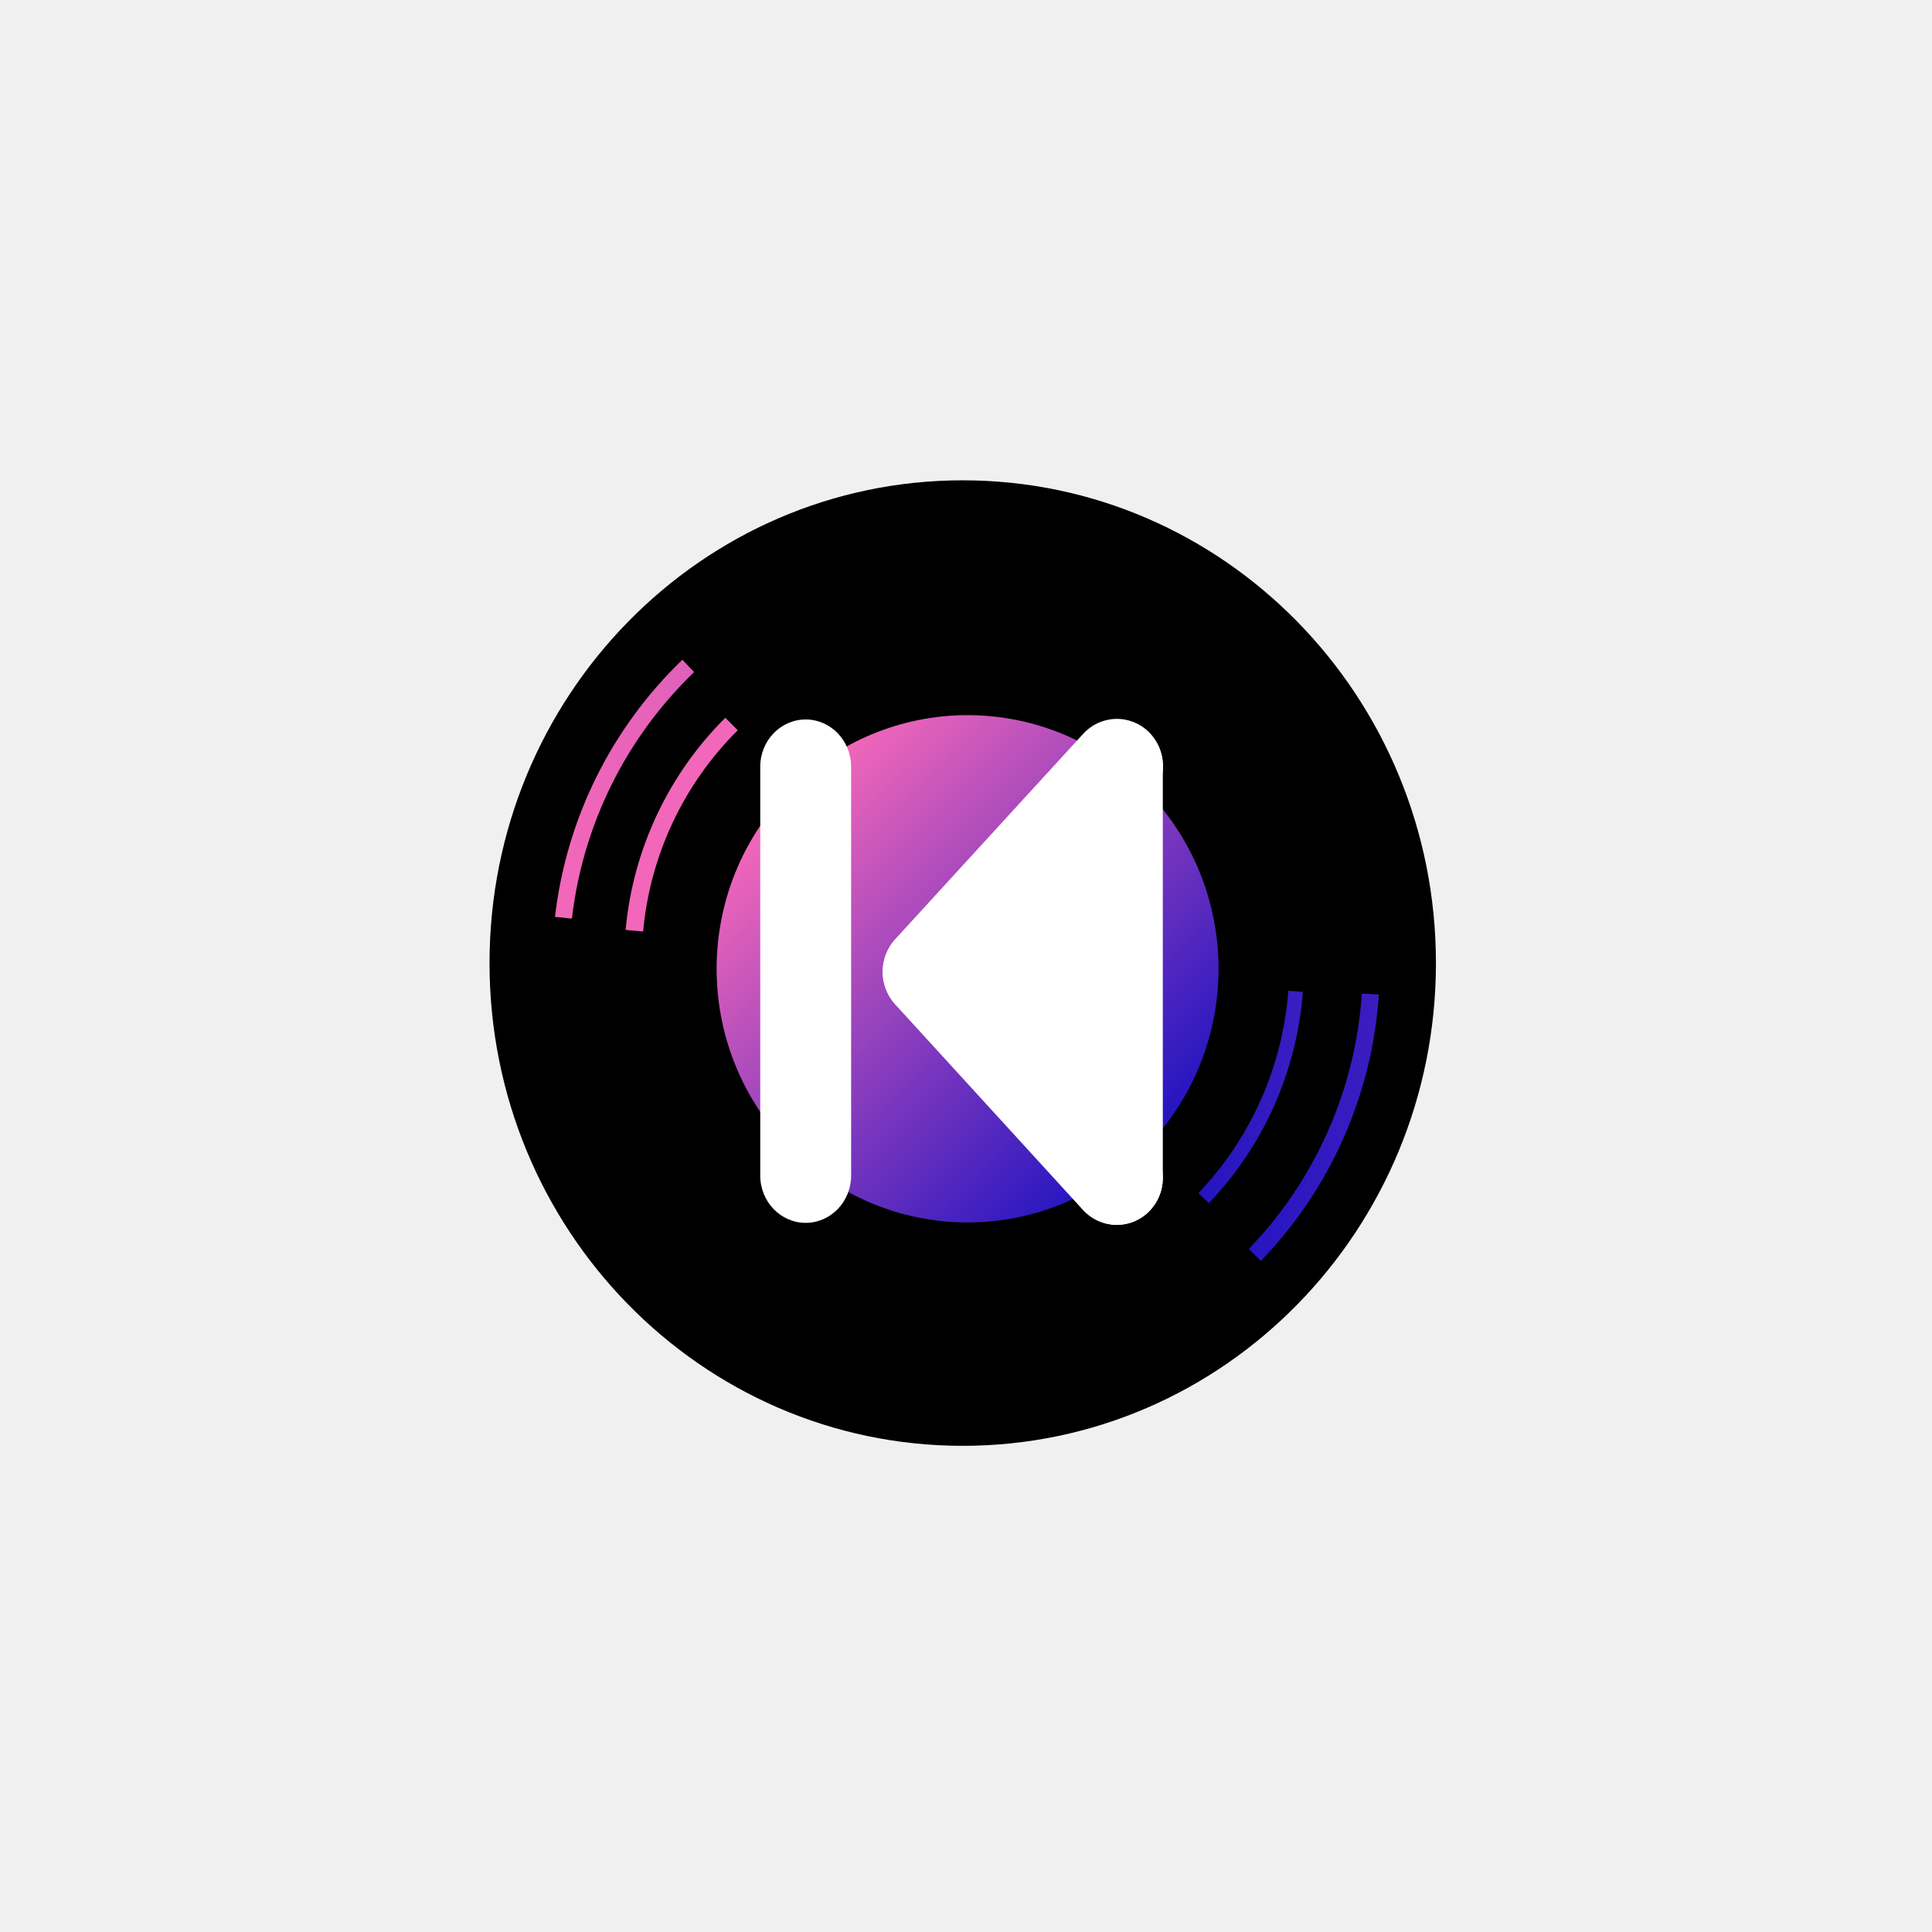
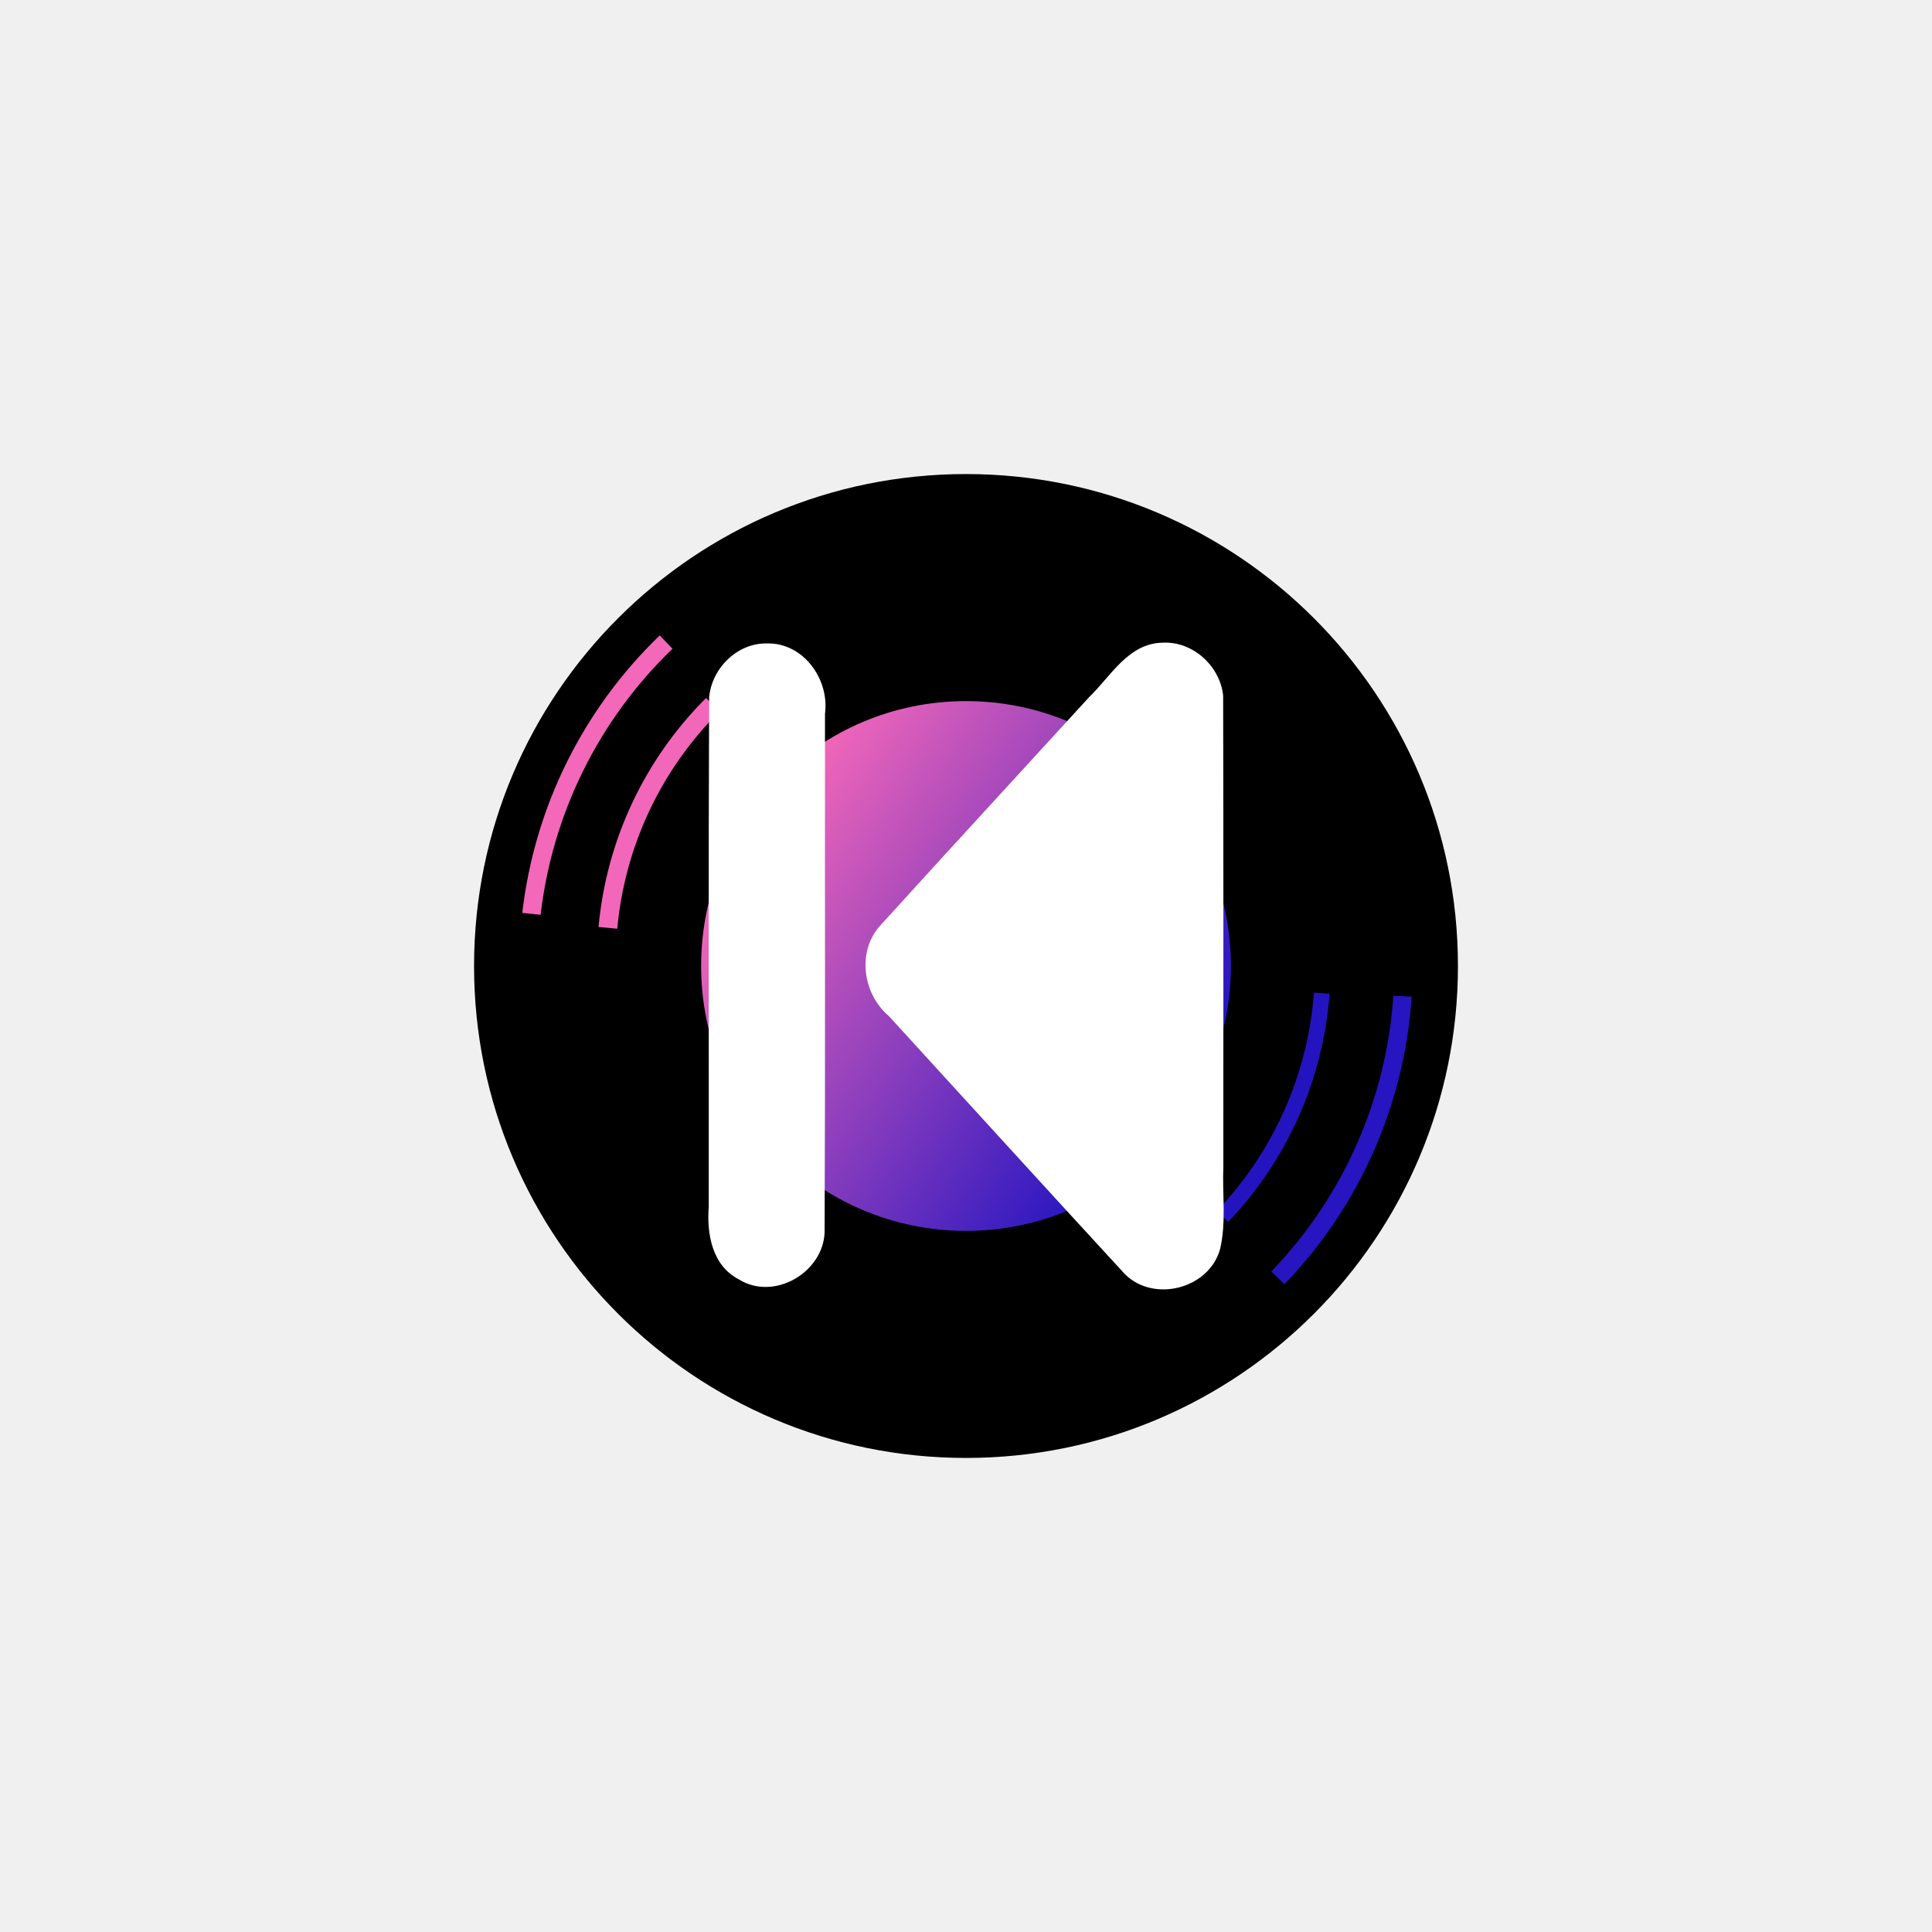
- <svg xmlns="http://www.w3.org/2000/svg" viewBox="0 0 108 108" fill="none" stroke-linecap="square" stroke-miterlimit="10">
-   <clipPath id="a">
-     <path d="M0 0h108v108H0z" />
-   </clipPath>
-   <g clip-path="url(#a)">
-     <path d="M0 0h108v108H0z" />
-     <path fill="#000" d="M53.818 26.85c-14.61 0-26.453 12.082-26.453 26.986s11.843 26.987 26.453 26.987S80.27 68.741 80.27 53.836 68.428 26.85 53.818 26.85" fill-rule="evenodd" />
-     <path d="M32.375 30.69h43.37v45.7h-43.37z" />
-     <defs>
-       <linearGradient id="b" gradientUnits="userSpaceOnUse" gradientTransform="rotate(45.306)scale(6.29957)" spreadMethod="pad" x1="9.911" y1="2.182" x2="14.389" y2="2.182">
-         <stop offset="0" stop-color="#f468b9" />
-         <stop offset="1" stop-color="#2314c1" />
-       </linearGradient>
-     </defs>
-     <path fill="url(#b)" d="M64.009 44.13a13.924 13.924 0 0 0-19.84 0c-5.479 5.538-5.479 14.516 0 20.054a13.924 13.924 0 0 0 19.84 0c5.478-5.538 5.478-14.516 0-20.054" fill-rule="evenodd" />
-     <path d="M54.547 37.385 70.516 53.73 54.2 70.456 38.232 54.109z" />
-     <path fill="#fff" d="M45.038 40.219c1.403 0 2.54 1.183 2.54 2.643v22.853c0 1.46-1.137 2.643-2.54 2.643-1.402 0-2.54-1.183-2.54-2.643V42.862c0-1.46 1.138-2.643 2.54-2.643" fill-rule="evenodd" />
-     <path d="M42.499 39.71h4.976v28.598H42.5z" />
-     <path fill="#fff" d="M64.2 40.9a2.684 2.684 0 0 1 .119 3.733L53.807 56.114a2.54 2.54 0 0 1-3.647.121 2.684 2.684 0 0 1-.12-3.732L60.552 41.02a2.54 2.54 0 0 1 3.648-.12" fill-rule="evenodd" />
-     <path d="m62.657 38.723 3.765 3.61-14.382 15.71-3.766-3.61z" />
-     <path fill="#fff" d="M50.162 52.41a2.544 2.544 0 0 1 3.65.127l10.5 11.494a2.68 2.68 0 0 1-.127 3.73 2.544 2.544 0 0 1-3.65-.127l-10.5-11.494a2.68 2.68 0 0 1 .127-3.73" fill-rule="evenodd" />
-     <path d="m47.933 53.839 3.776-3.602 14.366 15.726-3.776 3.602z" />
-     <path fill="#fff" d="M62.442 40.23c.679 0 1.33.276 1.81.767s.75 1.158.75 1.852v23.003a2.65 2.65 0 0 1-.75 1.852 2.53 2.53 0 0 1-1.81.768 2.53 2.53 0 0 1-1.811-.768 2.65 2.65 0 0 1-.75-1.852V42.85c0-.694.27-1.36.75-1.852a2.53 2.53 0 0 1 1.81-.767" fill-rule="evenodd" />
-     <path d="M59.88 39.72h5.126v28.75h-5.125z" />
-     <path fill="#fff" d="M58.087 47.603c1.116 0 2.187.454 2.976 1.261a4.36 4.36 0 0 1 1.233 3.044v4.505a4.36 4.36 0 0 1-1.233 3.044 4.16 4.16 0 0 1-2.976 1.261 4.16 4.16 0 0 1-2.976-1.26 4.36 4.36 0 0 1-1.232-3.045v-4.505c0-1.142.443-2.237 1.232-3.044a4.16 4.16 0 0 1 2.976-1.26" fill-rule="evenodd" />
-     <path d="M53.879 47.094h8.414v13.624h-8.414z" />
-     <defs>
-       <linearGradient id="c" gradientUnits="userSpaceOnUse" gradientTransform="scale(2.78885)" spreadMethod="pad" x1="11.125" y1="18.413" x2="13.914" y2="18.413">
-         <stop offset="0" stop-color="#f368b9" />
-         <stop offset="1" stop-color="#df60ba" />
-       </linearGradient>
-     </defs>
-     <path fill="url(#c)" d="M31.025 51.252a23.72 23.72 0 0 1 7.12-14.37l.658.687a22.77 22.77 0 0 0-6.833 13.783z" fill-rule="evenodd" />
-     <defs>
-       <linearGradient id="d" gradientUnits="userSpaceOnUse" gradientTransform="scale(2.69699)" spreadMethod="pad" x1="25.883" y1="26.134" x2="28.58" y2="26.134">
-         <stop offset="0" stop-color="#2615c1" />
-         <stop offset="1" stop-color="#3b1dc0" />
-       </linearGradient>
-     </defs>
-     <path fill="url(#d)" d="M77.079 55.593a23.7 23.7 0 0 1-6.59 14.89l-.684-.663a22.75 22.75 0 0 0 6.323-14.28z" fill-rule="evenodd" />
-     <defs>
-       <linearGradient id="e" gradientUnits="userSpaceOnUse" gradientTransform="scale(2.41622)" spreadMethod="pad" x1="27.726" y1="27.835" x2="30.142" y2="27.835">
-         <stop offset="0" stop-color="#2414c0" />
-         <stop offset="1" stop-color="#3a1ec1" />
-       </linearGradient>
-     </defs>
-     <path fill="url(#e)" d="M72.83 55.444a19.2 19.2 0 0 1-5.25 11.812l-.589-.562a18.38 18.38 0 0 0 5.027-11.31z" fill-rule="evenodd" />
-     <defs>
-       <linearGradient id="f" gradientUnits="userSpaceOnUse" gradientTransform="scale(2.50381)" spreadMethod="pad" x1="13.967" y1="20.798" x2="16.471" y2="20.798">
-         <stop offset="0" stop-color="#f267b9" />
-         <stop offset="1" stop-color="#f267b9" />
-       </linearGradient>
-     </defs>
-     <path fill="url(#f)" d="M34.972 51.984a19.2 19.2 0 0 1 5.574-11.861l.695.697a18.2 18.2 0 0 0-5.29 11.253z" fill-rule="evenodd" />
+ <svg xmlns="http://www.w3.org/2000/svg" xmlns:xlink="http://www.w3.org/1999/xlink" width="108" height="108" viewBox="0 0 108 108" version="1.1" id="svg1" xml:space="preserve">
+   <defs id="defs1">
+     <linearGradient id="linearGradient27">
+       <stop style="stop-color:#f468b9;stop-opacity:1;" offset="0" id="stop27" />
+       <stop style="stop-color:#2314c1;stop-opacity:1;" offset="1" id="stop28" />
+     </linearGradient>
+     <linearGradient xlink:href="#linearGradient27" id="linearGradient28" x1="32.362" y1="25.433" x2="54.097" y2="40.653" gradientUnits="userSpaceOnUse" gradientTransform="translate(10.58806,20.79342)" />
+   </defs>
+   <g id="layer1" transform="matrix(1.079413,0,0,1.079413,-4.288291,-4.288291)">
+     <g id="g26" style="display:inline;fill:none;stroke-linecap:square;stroke-miterlimit:10" transform="matrix(0.9798775,0,0,0.9798775,1.086614,1.086614)">
+       <circle style="fill:#000000;fill-opacity:1;fill-rule:evenodd;stroke:none;stroke-width:0.979;stroke-linecap:round;stroke-linejoin:round;stroke-dasharray:none;stroke-opacity:1" id="path26" cx="54" cy="54" r="26" />
+       <circle style="fill:url(#linearGradient28);fill-rule:evenodd;stroke:none;stroke-width:0.999;stroke-linecap:round;stroke-linejoin:round;stroke-dasharray:none;stroke-opacity:1" id="path27" cx="54" cy="54" r="14" />
+     </g>
+     <g id="g13" style="display:inline;fill:none;stroke-linecap:square;stroke-miterlimit:10">
+       <path d="M 77.08,55.59 A 23.7,23.7 0 0 1 70.49,70.48 L 69.81,69.82 A 22.75,22.75 0 0 0 76.13,55.54 Z" fill-rule="evenodd" id="path19" style="display:inline;fill:#2615c1;fill-opacity:1" />
+       <path d="M 72.83,55.44 A 19.2,19.2 0 0 1 67.58,67.25 L 66.99,66.69 A 18.38,18.38 0 0 0 72.02,55.38 Z" fill-rule="evenodd" id="path21" style="display:inline;fill:#2414c0;fill-opacity:1" />
+       <path d="m 34.97,51.98 a 19.2,19.2 0 0 1 5.57,-11.86 l 0.69,0.7 a 18.2,18.2 0 0 0 -5.29,11.25 z" fill-rule="evenodd" id="path23" style="display:inline;fill:#f267b9;fill-opacity:1" />
+       <path d="m 31.02,51.25 a 23.72,23.72 0 0 1 7.12,-14.37 l 0.66,0.69 a 22.77,22.77 0 0 0 -6.83,13.78 z" fill-rule="evenodd" id="path17" style="display:inline;fill:#f368b9;fill-opacity:1;stroke-linecap:square;stroke-miterlimit:10" />
+     </g>
+     <g style="display:inline;fill:none;stroke-linecap:square;stroke-miterlimit:10" id="g12" transform="translate(0.1372477,0.09551535)">
+       <path fill="#ffffff" d="m 43.55,37.2 c 1.89,-0.05 3.25,1.86 3.01,3.64 -0.01,8.96 0.02,17.91 -0.02,26.87 -0.09,2.08 -2.62,3.55 -4.43,2.43 -1.4,-0.72 -1.68,-2.36 -1.57,-3.78 0.01,-8.78 -0.02,-17.57 0.02,-26.35 0.12,-1.51 1.45,-2.84 2.99,-2.81 z" fill-rule="evenodd" id="path7" style="display:inline;fill:#ffffff;fill-opacity:1;stroke-width:1.183;stroke-linecap:square;stroke-miterlimit:10;stroke-dasharray:none" />
+       <path id="path9" style="display:inline;fill:#ffffff;fill-opacity:1;stroke-width:1.184;stroke-linecap:square;stroke-miterlimit:10" d="m 64.05,37.16 c -1.78,0.03 -2.67,1.72 -3.81,2.82 -3.63,3.97 -7.28,7.93 -10.9,11.92 -1.13,1.37 -0.79,3.48 0.53,4.6 4.07,4.45 8.13,8.92 12.22,13.36 1.5,1.5 4.36,0.76 4.93,-1.29 0.33,-1.39 0.11,-2.85 0.17,-4.27 0,-8.13 0.01,-16.27 -0.01,-24.4 -0.16,-1.53 -1.57,-2.82 -3.13,-2.74 z" />
+     </g>
  </g>
</svg>
